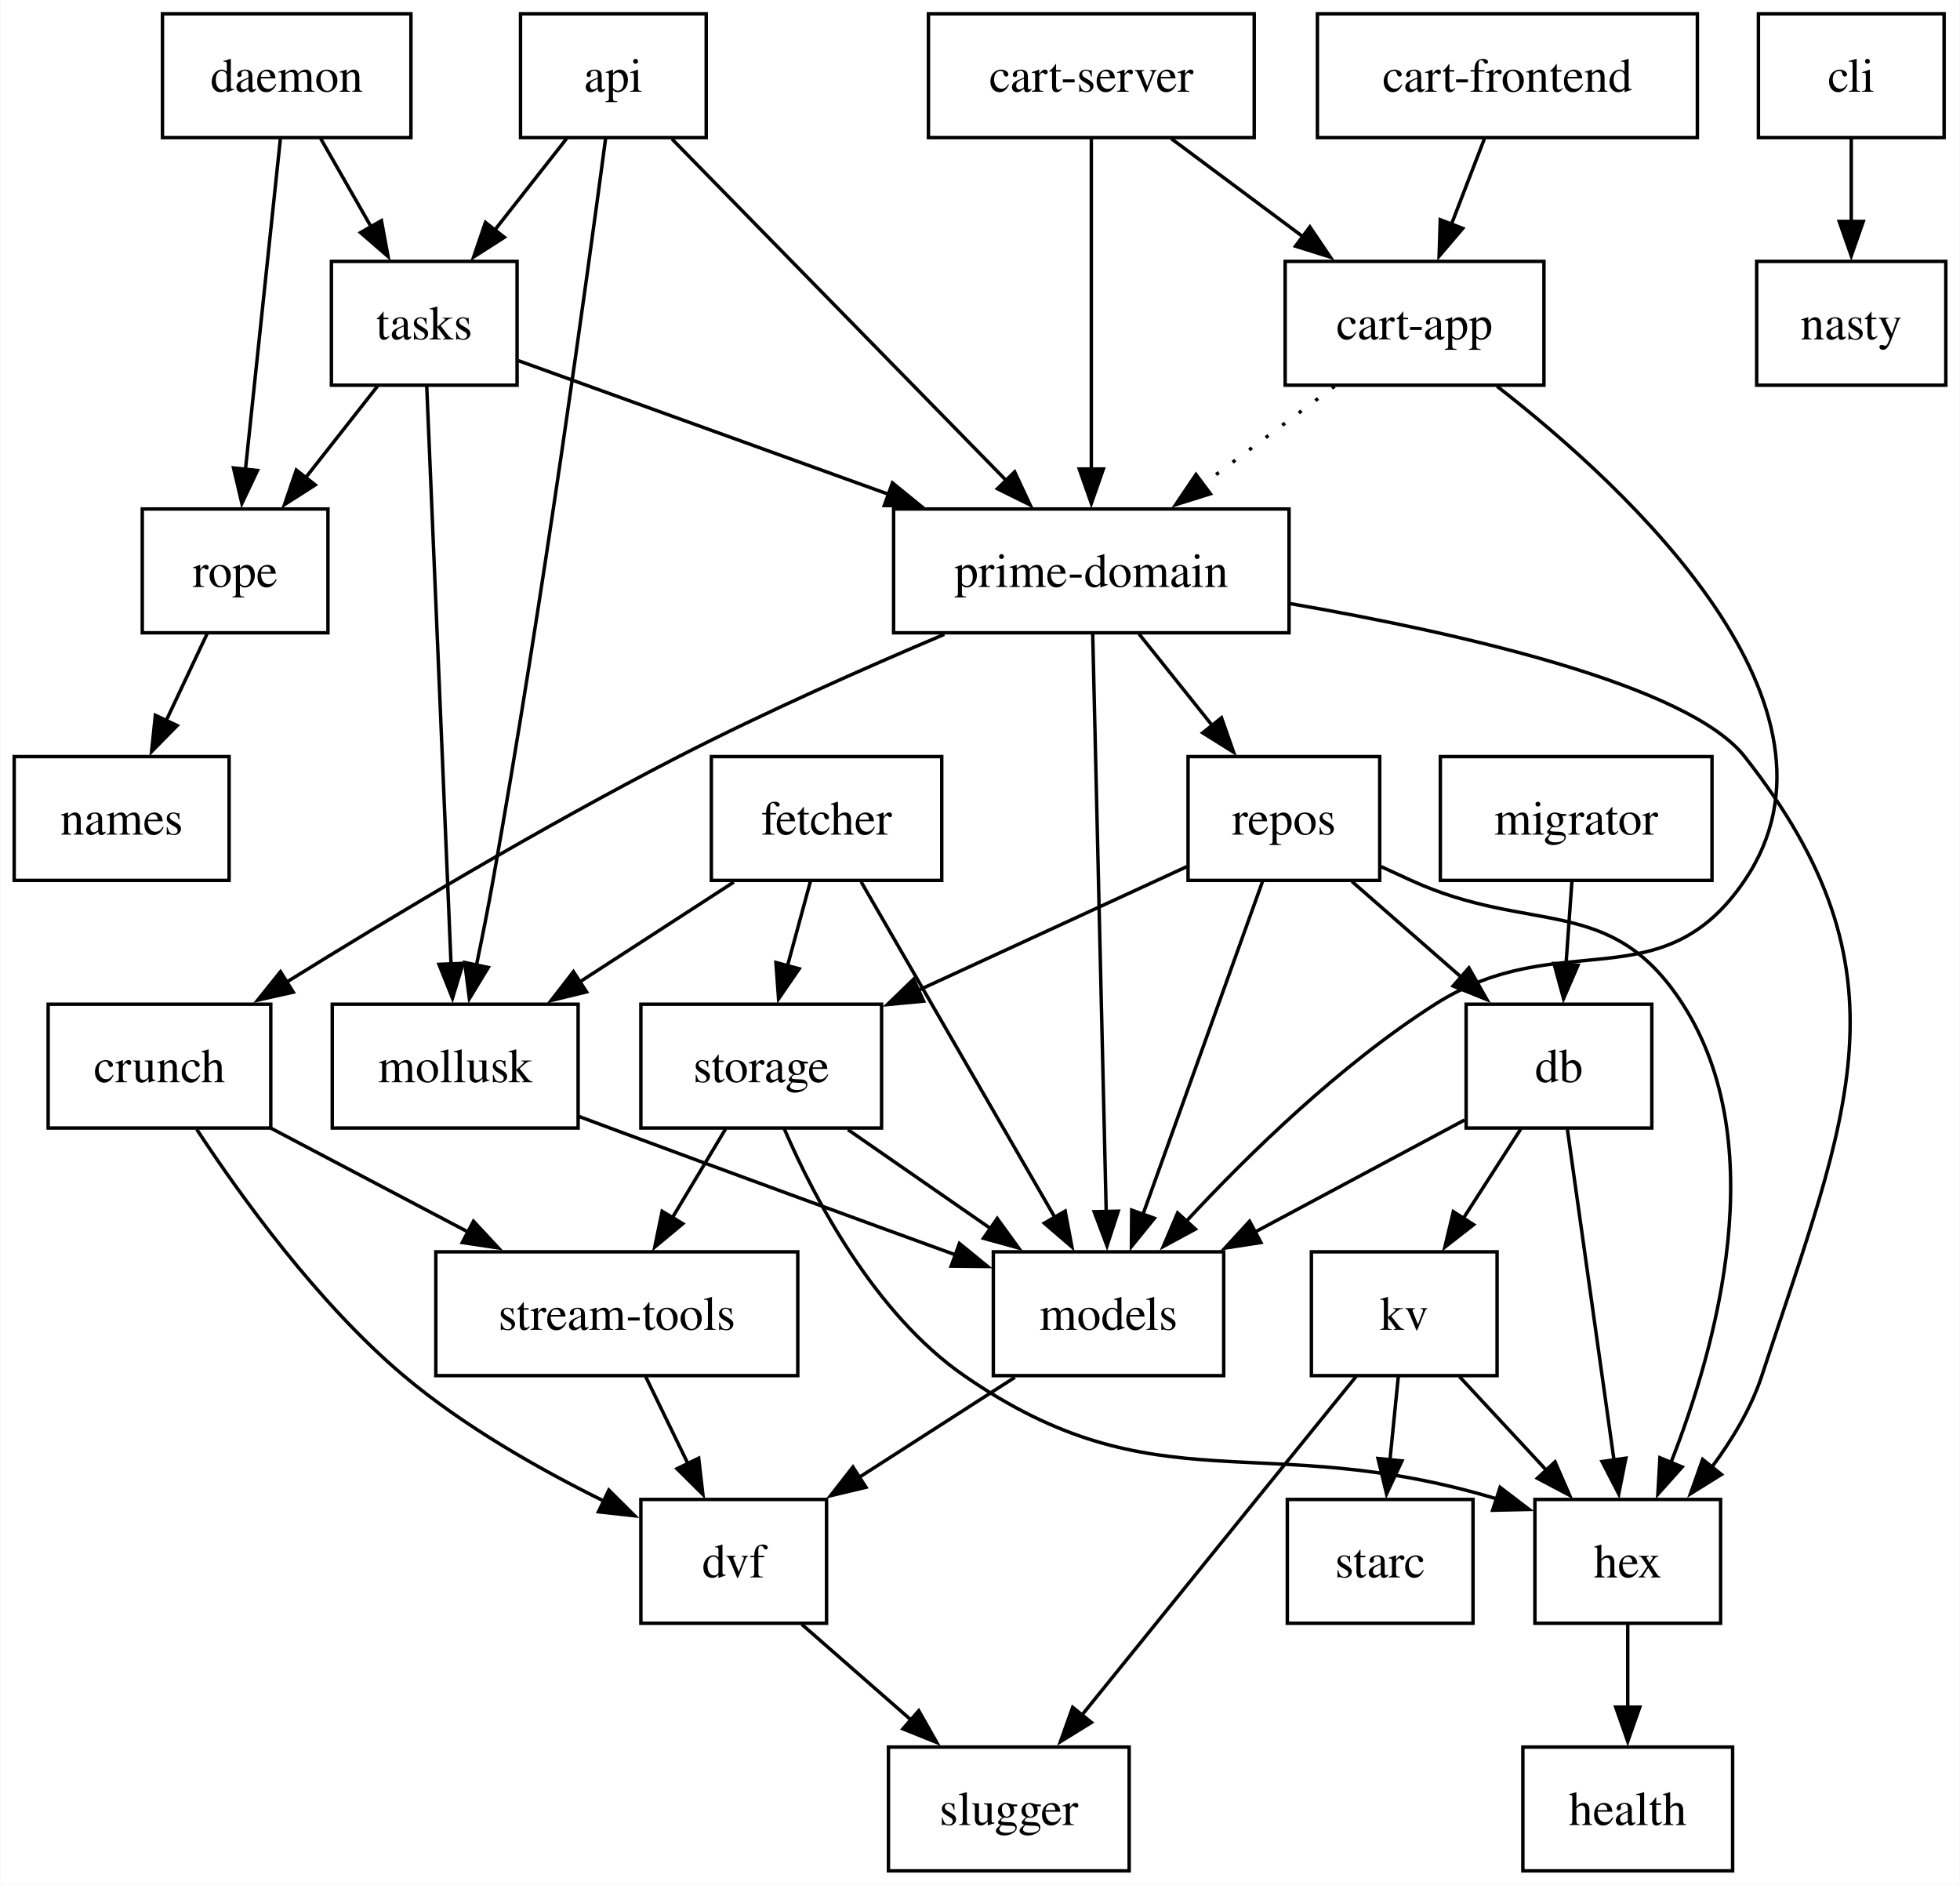
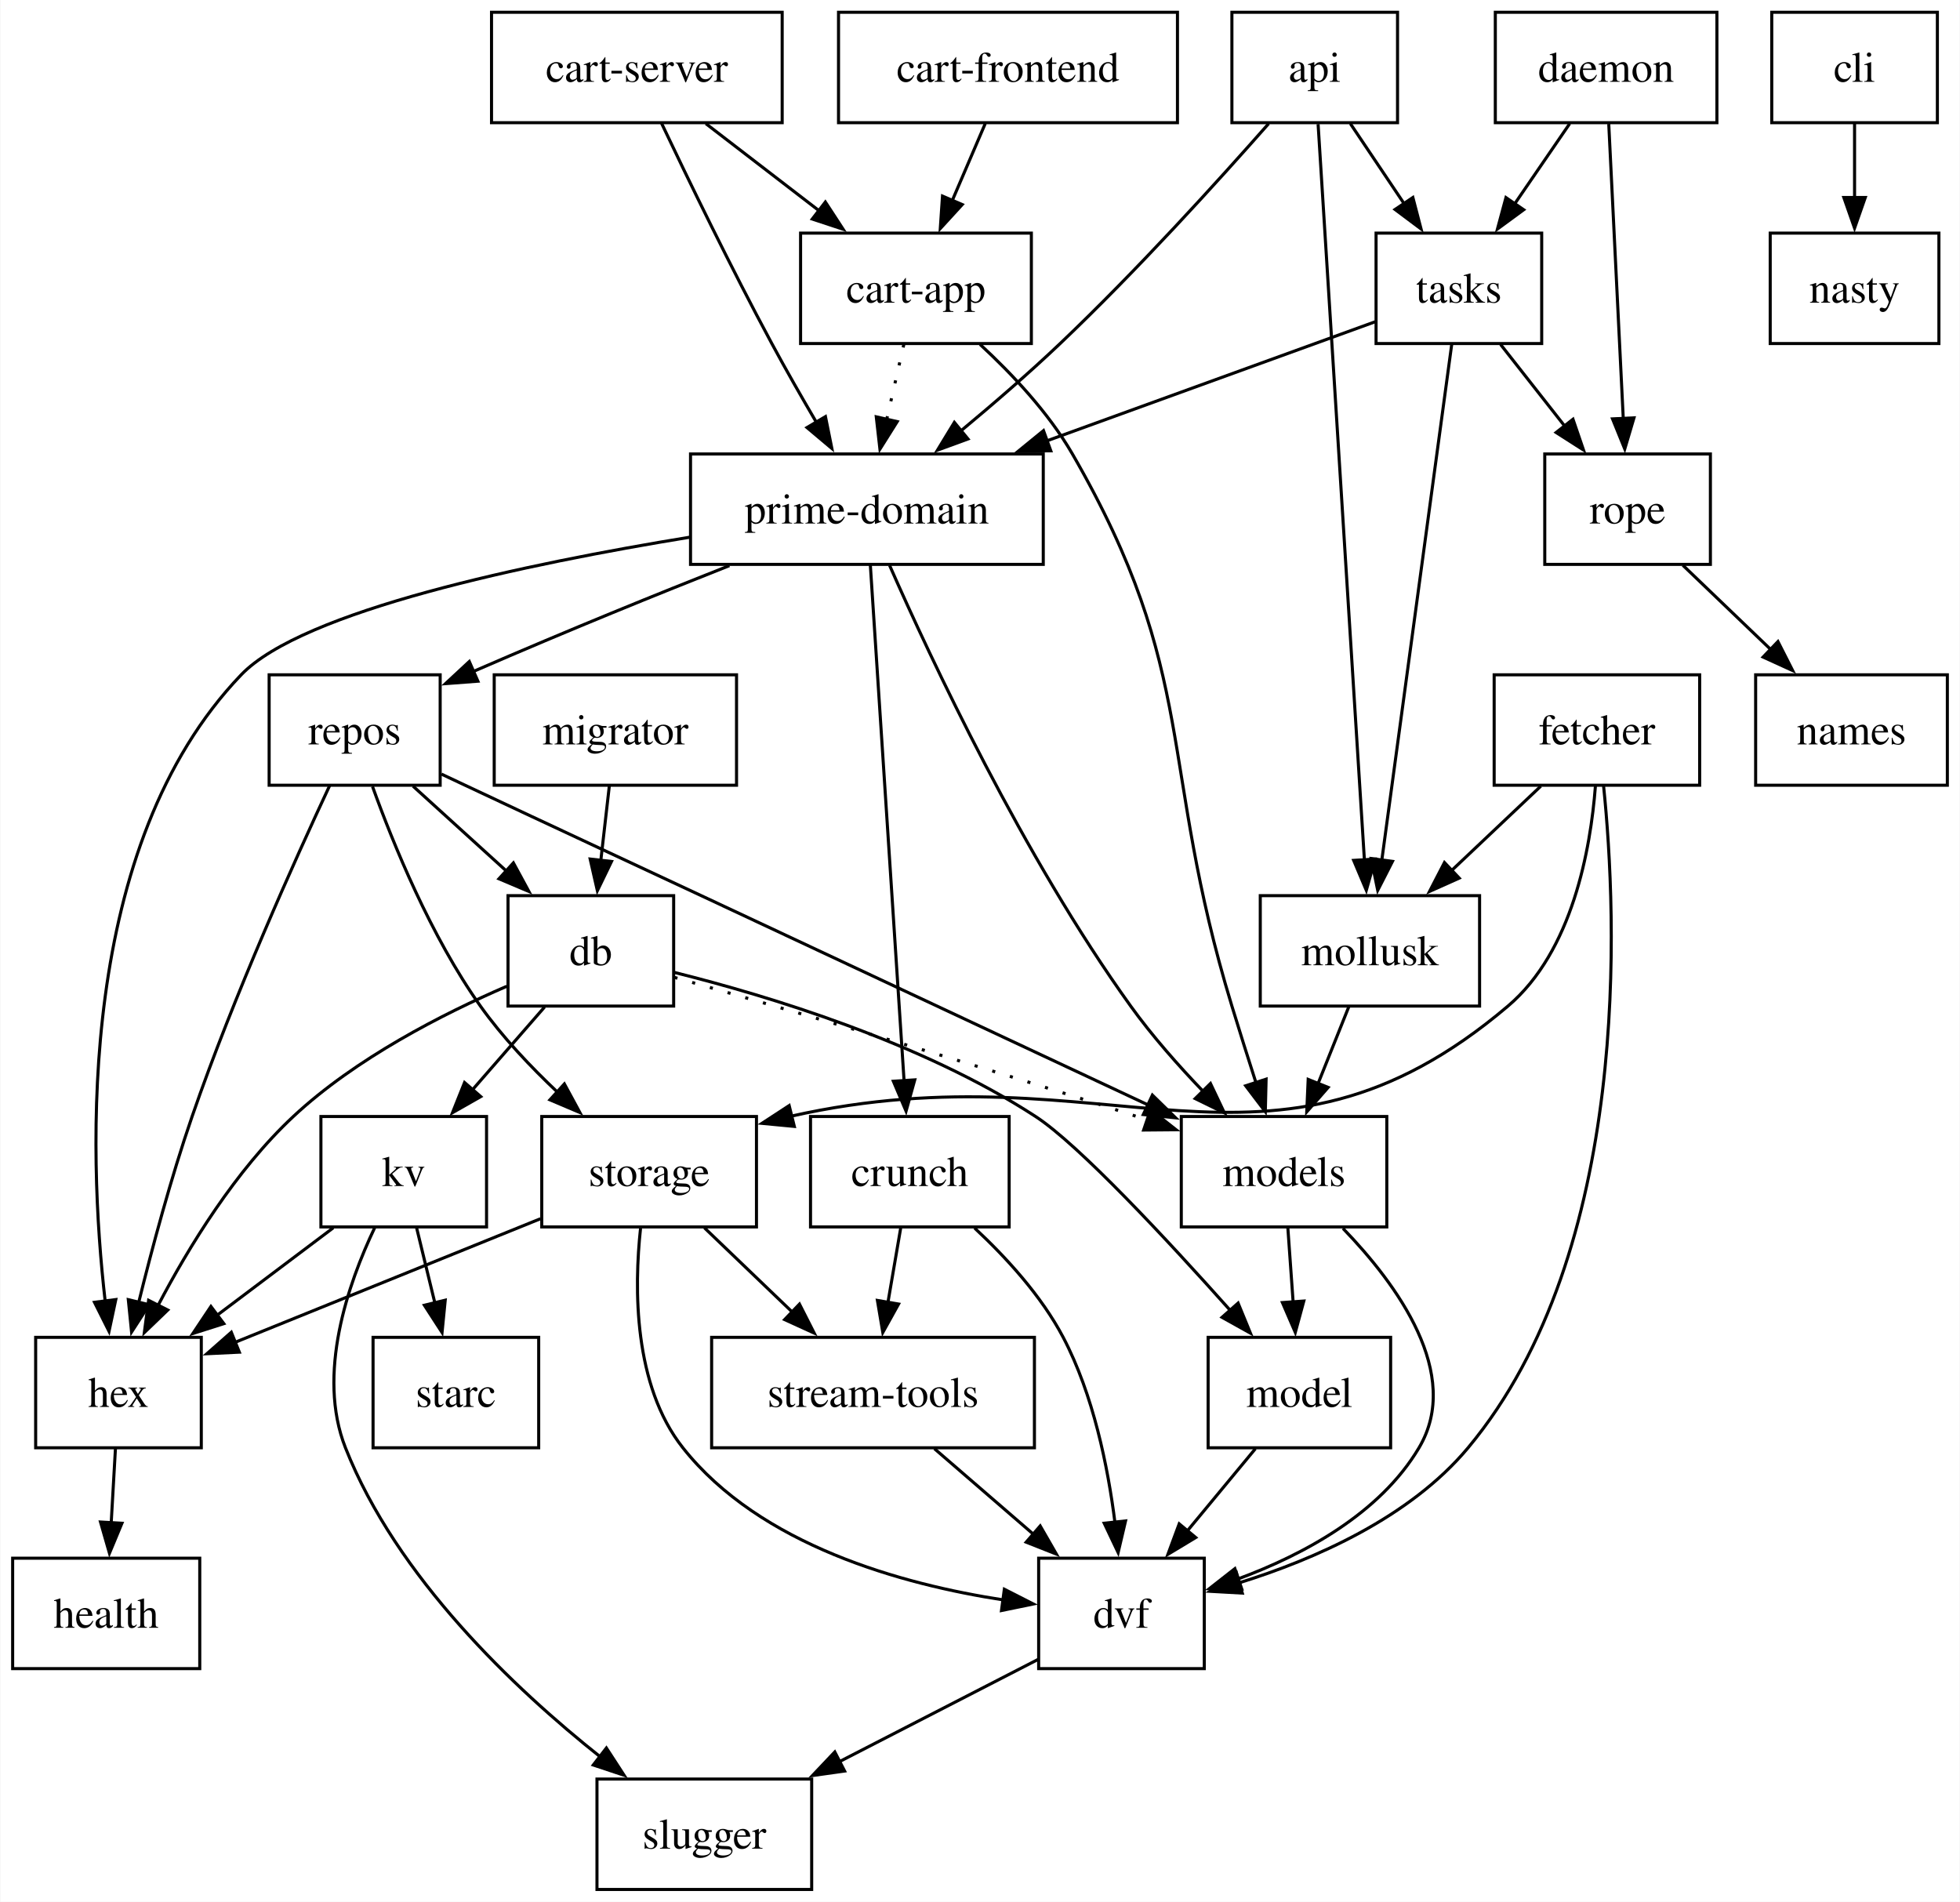
- <svg xmlns="http://www.w3.org/2000/svg" width="570pt" height="548pt" viewBox="0.00 0.00 569.75 548.00">
-   <g id="graph0" class="graph" transform="scale(1 1) rotate(0) translate(4 544)">
-     <polygon fill="white" stroke="none" points="-4,4 -4,-544 565.75,-544 565.75,4 -4,4" />
+ <svg xmlns="http://www.w3.org/2000/svg" width="639pt" height="620pt" viewBox="0.00 0.00 638.75 620.00">
+   <g id="graph0" class="graph" transform="scale(1 1) rotate(0) translate(4 616)">
+     <polygon fill="white" stroke="none" points="-4,4 -4,-616 634.75,-616 634.75,4 -4,4" />
    <g id="node1" class="node">
-       <polygon fill="none" stroke="black" points="201.25,-540 147.25,-540 147.25,-504 201.25,-504 201.25,-540" />
-       <text text-anchor="middle" x="174.25" y="-517.33" font-family="Times,serif" font-size="14.00">api</text>
+       <polygon fill="none" stroke="black" points="451.5,-612 397.5,-612 397.5,-576 451.5,-576 451.5,-612" />
+       <text text-anchor="middle" x="424.5" y="-589.33" font-family="Times,serif" font-size="14.00">api</text>
    </g>
    <g id="node2" class="node">
-       <polygon fill="none" stroke="black" points="164,-252 92.5,-252 92.5,-216 164,-216 164,-252" />
-       <text text-anchor="middle" x="128.25" y="-229.32" font-family="Times,serif" font-size="14.00">mollusk</text>
+       <polygon fill="none" stroke="black" points="478.25,-324 406.75,-324 406.75,-288 478.25,-288 478.25,-324" />
+       <text text-anchor="middle" x="442.5" y="-301.32" font-family="Times,serif" font-size="14.00">mollusk</text>
    </g>
    <g id="edge1" class="edge">
-       <path fill="none" stroke="black" d="M171.99,-503.7C166.84,-464.96 153.61,-368.33 139.25,-288 137.81,-279.92 136.07,-271.18 134.4,-263.18" />
-       <polygon fill="black" stroke="black" points="137.87,-262.68 132.37,-253.62 131.03,-264.13 137.87,-262.68" />
+       <path fill="none" stroke="black" d="M425.6,-575.54C428.61,-527.76 436.99,-394.51 440.7,-335.61" />
+       <polygon fill="black" stroke="black" points="444.19,-335.94 441.32,-325.74 437.2,-335.5 444.19,-335.94" />
+     </g>
+     <g id="node7" class="node">
+       <polygon fill="none" stroke="black" points="336,-468 221,-468 221,-432 336,-432 336,-468" />
+       <text text-anchor="middle" x="278.5" y="-445.32" font-family="Times,serif" font-size="14.00">prime-domain</text>
+     </g>
+     <g id="edge2" class="edge">
+       <path fill="none" stroke="black" d="M409.48,-575.69C393.29,-557.32 366.47,-527.72 341.5,-504 331.32,-494.33 319.68,-484.28 309.19,-475.56" />
+       <polygon fill="black" stroke="black" points="311.46,-472.89 301.51,-469.25 307.02,-478.3 311.46,-472.89" />
+     </g>
+     <g id="node17" class="node">
+       <polygon fill="none" stroke="black" points="498.5,-540 444.5,-540 444.5,-504 498.5,-504 498.5,-540" />
+       <text text-anchor="middle" x="471.5" y="-517.33" font-family="Times,serif" font-size="14.00">tasks</text>
+     </g>
+     <g id="edge3" class="edge">
+       <path fill="none" stroke="black" d="M436.12,-575.7C441.41,-567.81 447.8,-558.3 453.68,-549.55" />
+       <polygon fill="black" stroke="black" points="456.5,-551.61 459.17,-541.36 450.69,-547.71 456.5,-551.61" />
+     </g>
+     <g id="node3" class="node">
+       <polygon fill="none" stroke="black" points="448,-252 381,-252 381,-216 448,-216 448,-252" />
+       <text text-anchor="middle" x="414.5" y="-229.32" font-family="Times,serif" font-size="14.00">models</text>
+     </g>
+     <g id="edge4" class="edge">
+       <path fill="none" stroke="black" d="M435.58,-287.7C432.56,-280.15 428.95,-271.12 425.57,-262.68" />
+       <polygon fill="black" stroke="black" points="428.87,-261.49 421.9,-253.51 422.37,-264.09 428.87,-261.49" />
+     </g>
+     <g id="node4" class="node">
+       <polygon fill="none" stroke="black" points="388.5,-108 334.5,-108 334.5,-72 388.5,-72 388.5,-108" />
+       <text text-anchor="middle" x="361.5" y="-85.33" font-family="Times,serif" font-size="14.00">dvf</text>
+     </g>
+     <g id="edge5" class="edge">
+       <path fill="none" stroke="black" d="M433.7,-215.53C451.34,-197.28 472.75,-168.02 458.5,-144 445.74,-122.5 420.85,-109.15 399.47,-101.23" />
+       <polygon fill="black" stroke="black" points="400.72,-97.96 390.13,-98.06 398.47,-104.59 400.72,-97.96" />
    </g>
    <g id="node6" class="node">
-       <polygon fill="none" stroke="black" points="370.75,-396 255.75,-396 255.75,-360 370.75,-360 370.75,-396" />
-       <text text-anchor="middle" x="313.25" y="-373.32" font-family="Times,serif" font-size="14.00">prime-domain</text>
-     </g>
-     <g id="edge2" class="edge">
-       <path fill="none" stroke="black" d="M191.29,-503.59C215.71,-478.65 260.76,-432.62 288.75,-404.03" />
-       <polygon fill="black" stroke="black" points="290.95,-406.79 295.44,-397.19 285.95,-401.89 290.95,-406.79" />
+       <polygon fill="none" stroke="black" points="449.25,-180 389.75,-180 389.75,-144 449.25,-144 449.25,-180" />
+       <text text-anchor="middle" x="419.5" y="-157.32" font-family="Times,serif" font-size="14.00">model</text>
+     </g>
+     <g id="edge6" class="edge">
+       <path fill="none" stroke="black" d="M415.74,-215.7C416.26,-208.41 416.88,-199.73 417.46,-191.54" />
+       <polygon fill="black" stroke="black" points="420.95,-191.84 418.17,-181.61 413.97,-191.34 420.95,-191.84" />
+     </g>
+     <g id="node5" class="node">
+       <polygon fill="none" stroke="black" points="260.5,-36 190.5,-36 190.5,0 260.5,0 260.5,-36" />
+       <text text-anchor="middle" x="225.5" y="-13.32" font-family="Times,serif" font-size="14.00">slugger</text>
+     </g>
+     <g id="edge7" class="edge">
+       <path fill="none" stroke="black" d="M334.31,-75C315.79,-65.47 290.86,-52.64 269.54,-41.67" />
+       <polygon fill="black" stroke="black" points="271.24,-38.61 260.75,-37.14 268.04,-44.83 271.24,-38.61" />
+     </g>
+     <g id="edge8" class="edge">
+       <path fill="none" stroke="black" d="M405.16,-143.7C398.42,-135.56 390.24,-125.69 382.8,-116.7" />
+       <polygon fill="black" stroke="black" points="385.71,-114.74 376.64,-109.27 380.32,-119.2 385.71,-114.74" />
+     </g>
+     <g id="edge11" class="edge">
+       <path fill="none" stroke="black" d="M285.9,-431.68C299.32,-401.21 329.53,-336.63 364.5,-288 371.48,-278.29 380.12,-268.53 388.24,-260.08" />
+       <polygon fill="black" stroke="black" points="390.51,-262.76 395.05,-253.19 385.53,-257.84 390.51,-262.76" />
+     </g>
+     <g id="node8" class="node">
+       <polygon fill="none" stroke="black" points="324.88,-252 260.12,-252 260.12,-216 324.88,-216 324.88,-252" />
+       <text text-anchor="middle" x="292.5" y="-229.32" font-family="Times,serif" font-size="14.00">crunch</text>
+     </g>
+     <g id="edge9" class="edge">
+       <path fill="none" stroke="black" d="M279.62,-431.85C282.02,-395.14 287.68,-308.66 290.63,-263.53" />
+       <polygon fill="black" stroke="black" points="294.11,-263.95 291.27,-253.74 287.13,-263.49 294.11,-263.95" />
+     </g>
+     <g id="node10" class="node">
+       <polygon fill="none" stroke="black" points="61.5,-180 7.5,-180 7.5,-144 61.5,-144 61.5,-180" />
+       <text text-anchor="middle" x="34.5" y="-157.32" font-family="Times,serif" font-size="14.00">hex</text>
+     </g>
+     <g id="edge10" class="edge">
+       <path fill="none" stroke="black" d="M220.75,-440.86C167.76,-432.21 94.54,-416.9 74.5,-396 21.08,-340.28 24.56,-240.69 30.17,-191.75" />
+       <polygon fill="black" stroke="black" points="33.63,-192.32 31.42,-181.96 26.68,-191.43 33.63,-192.32" />
+     </g>
+     <g id="node12" class="node">
+       <polygon fill="none" stroke="black" points="139.38,-396 83.62,-396 83.62,-360 139.38,-360 139.38,-396" />
+       <text text-anchor="middle" x="111.5" y="-373.32" font-family="Times,serif" font-size="14.00">repos</text>
+     </g>
+     <g id="edge12" class="edge">
+       <path fill="none" stroke="black" d="M233.67,-431.59C210.73,-422.52 182.18,-410.98 150.22,-397.1" />
+       <polygon fill="black" stroke="black" points="151.68,-393.92 141.12,-393.12 148.88,-400.33 151.68,-393.92" />
+     </g>
+     <g id="edge13" class="edge">
+       <path fill="none" stroke="black" d="M313.61,-215.64C323.83,-206.13 335.39,-193.55 342.5,-180 352.33,-161.27 357.08,-137.79 359.37,-119.65" />
+       <polygon fill="black" stroke="black" points="362.83,-120.15 360.41,-109.84 355.87,-119.41 362.83,-120.15" />
+     </g>
+     <g id="node9" class="node">
+       <polygon fill="none" stroke="black" points="333.12,-180 227.88,-180 227.88,-144 333.12,-144 333.12,-180" />
+       <text text-anchor="middle" x="280.5" y="-157.32" font-family="Times,serif" font-size="14.00">stream-tools</text>
+     </g>
+     <g id="edge14" class="edge">
+       <path fill="none" stroke="black" d="M289.53,-215.7C288.27,-208.32 286.76,-199.52 285.34,-191.25" />
+       <polygon fill="black" stroke="black" points="288.83,-190.86 283.69,-181.6 281.93,-192.04 288.83,-190.86" />
+     </g>
+     <g id="edge15" class="edge">
+       <path fill="none" stroke="black" d="M300.52,-143.7C310.26,-135.28 322.14,-125.02 332.81,-115.79" />
+       <polygon fill="black" stroke="black" points="335,-118.52 340.28,-109.34 330.43,-113.23 335,-118.52" />
+     </g>
+     <g id="node11" class="node">
+       <polygon fill="none" stroke="black" points="61,-108 0,-108 0,-72 61,-72 61,-108" />
+       <text text-anchor="middle" x="30.5" y="-85.33" font-family="Times,serif" font-size="14.00">health</text>
+     </g>
+     <g id="edge16" class="edge">
+       <path fill="none" stroke="black" d="M33.51,-143.7C33.09,-136.41 32.6,-127.73 32.13,-119.54" />
+       <polygon fill="black" stroke="black" points="35.63,-119.4 31.56,-109.62 28.64,-119.8 35.63,-119.4" />
+     </g>
+     <g id="edge19" class="edge">
+       <path fill="none" stroke="black" d="M139.79,-363.63C142.4,-362.4 145,-361.18 147.5,-360 181.69,-343.93 190.28,-340.01 224.5,-324 274.41,-300.64 331.68,-273.81 370.18,-255.77" />
+       <polygon fill="black" stroke="black" points="371.58,-258.98 379.15,-251.57 368.61,-252.64 371.58,-258.98" />
+     </g>
+     <g id="edge18" class="edge">
+       <path fill="none" stroke="black" d="M103.36,-359.9C92.23,-336.1 72.11,-291.44 58.5,-252 51.6,-231.99 45.42,-208.9 41.06,-191.26" />
+       <polygon fill="black" stroke="black" points="44.52,-190.64 38.77,-181.74 37.71,-192.29 44.52,-190.64" />
+     </g>
+     <g id="node13" class="node">
+       <polygon fill="none" stroke="black" points="215.5,-324 161.5,-324 161.5,-288 215.5,-288 215.5,-324" />
+       <text text-anchor="middle" x="188.5" y="-301.32" font-family="Times,serif" font-size="14.00">db</text>
+     </g>
+     <g id="edge17" class="edge">
+       <path fill="none" stroke="black" d="M130.53,-359.7C139.7,-351.37 150.85,-341.22 160.93,-332.07" />
+       <polygon fill="black" stroke="black" points="163.25,-334.68 168.3,-325.37 158.54,-329.5 163.25,-334.68" />
    </g>
    <g id="node16" class="node">
-       <polygon fill="none" stroke="black" points="146.25,-468 92.25,-468 92.25,-432 146.25,-432 146.25,-468" />
-       <text text-anchor="middle" x="119.25" y="-445.32" font-family="Times,serif" font-size="14.00">tasks</text>
-     </g>
-     <g id="edge3" class="edge">
-       <path fill="none" stroke="black" d="M160.65,-503.7C154.33,-495.64 146.67,-485.89 139.66,-476.98" />
-       <polygon fill="black" stroke="black" points="142.55,-475 133.62,-469.29 137.05,-479.32 142.55,-475" />
-     </g>
-     <g id="node3" class="node">
-       <polygon fill="none" stroke="black" points="351.75,-180 284.75,-180 284.75,-144 351.75,-144 351.75,-180" />
-       <text text-anchor="middle" x="318.25" y="-157.32" font-family="Times,serif" font-size="14.00">models</text>
-     </g>
-     <g id="edge4" class="edge">
-       <path fill="none" stroke="black" d="M164.1,-219.42C167.19,-218.26 170.28,-217.11 173.25,-216 207,-203.46 245.26,-189.48 274,-179.03" />
-       <polygon fill="black" stroke="black" points="274.89,-182.43 283.1,-175.73 272.5,-175.85 274.89,-182.43" />
-     </g>
-     <g id="node4" class="node">
-       <polygon fill="none" stroke="black" points="236.25,-108 182.25,-108 182.25,-72 236.25,-72 236.25,-108" />
-       <text text-anchor="middle" x="209.25" y="-85.33" font-family="Times,serif" font-size="14.00">dvf</text>
-     </g>
-     <g id="edge5" class="edge">
-       <path fill="none" stroke="black" d="M291.03,-143.52C277.27,-134.68 260.38,-123.84 245.54,-114.3" />
-       <polygon fill="black" stroke="black" points="247.71,-111.54 237.4,-109.08 243.92,-117.43 247.71,-111.54" />
-     </g>
-     <g id="node5" class="node">
-       <polygon fill="none" stroke="black" points="324.25,-36 254.25,-36 254.25,0 324.25,0 324.25,-36" />
-       <text text-anchor="middle" x="289.25" y="-13.32" font-family="Times,serif" font-size="14.00">slugger</text>
-     </g>
-     <g id="edge6" class="edge">
-       <path fill="none" stroke="black" d="M229.03,-71.7C238.64,-63.28 250.37,-53.02 260.92,-43.79" />
-       <polygon fill="black" stroke="black" points="263.06,-46.56 268.29,-37.34 258.46,-41.29 263.06,-46.56" />
-     </g>
-     <g id="edge9" class="edge">
-       <path fill="none" stroke="black" d="M313.65,-359.85C314.51,-323.14 316.53,-236.66 317.58,-191.53" />
-       <polygon fill="black" stroke="black" points="321.08,-191.82 317.81,-181.75 314.08,-191.66 321.08,-191.82" />
-     </g>
-     <g id="node7" class="node">
-       <polygon fill="none" stroke="black" points="74.62,-252 9.88,-252 9.88,-216 74.62,-216 74.62,-252" />
-       <text text-anchor="middle" x="42.25" y="-229.32" font-family="Times,serif" font-size="14.00">crunch</text>
-     </g>
-     <g id="edge7" class="edge">
-       <path fill="none" stroke="black" d="M270.48,-359.54C247.31,-349.73 218.37,-336.9 193.25,-324 153.36,-303.52 109.37,-277.14 79.21,-258.42" />
-       <polygon fill="black" stroke="black" points="81.16,-255.51 70.82,-253.19 77.45,-261.45 81.16,-255.51" />
-     </g>
-     <g id="node9" class="node">
-       <polygon fill="none" stroke="black" points="496.25,-108 442.25,-108 442.25,-72 496.25,-72 496.25,-108" />
-       <text text-anchor="middle" x="469.25" y="-85.33" font-family="Times,serif" font-size="14.00">hex</text>
-     </g>
-     <g id="edge8" class="edge">
-       <path fill="none" stroke="black" d="M370.97,-368.5C420.65,-359.89 486.84,-344.86 503.25,-324 552.74,-261.11 533.21,-220.04 508.25,-144 505.13,-134.48 499.57,-125.27 493.61,-117.26" />
-       <polygon fill="black" stroke="black" points="496.49,-115.26 487.49,-109.66 491.03,-119.64 496.49,-115.26" />
-     </g>
-     <g id="node11" class="node">
-       <polygon fill="none" stroke="black" points="397.12,-324 341.38,-324 341.38,-288 397.12,-288 397.12,-324" />
-       <text text-anchor="middle" x="369.25" y="-301.32" font-family="Times,serif" font-size="14.00">repos</text>
-     </g>
-     <g id="edge10" class="edge">
-       <path fill="none" stroke="black" d="M327.09,-359.7C333.54,-351.64 341.33,-341.89 348.46,-332.98" />
-       <polygon fill="black" stroke="black" points="351.11,-335.28 354.62,-325.29 345.64,-330.91 351.11,-335.28" />
-     </g>
-     <g id="edge11" class="edge">
-       <path fill="none" stroke="black" d="M53.11,-215.58C65.77,-196.3 88.17,-165.16 113.25,-144 130.72,-129.25 152.93,-116.68 171.58,-107.48" />
-       <polygon fill="black" stroke="black" points="172.93,-110.72 180.44,-103.25 169.91,-104.4 172.93,-110.72" />
-     </g>
-     <g id="node8" class="node">
-       <polygon fill="none" stroke="black" points="227.88,-180 122.62,-180 122.62,-144 227.88,-144 227.88,-180" />
-       <text text-anchor="middle" x="175.25" y="-157.32" font-family="Times,serif" font-size="14.00">stream-tools</text>
-     </g>
-     <g id="edge12" class="edge">
-       <path fill="none" stroke="black" d="M74.79,-215.88C92.05,-206.79 113.48,-195.51 132.11,-185.71" />
-       <polygon fill="black" stroke="black" points="133.57,-188.89 140.79,-181.14 130.31,-182.7 133.57,-188.89" />
-     </g>
-     <g id="edge13" class="edge">
-       <path fill="none" stroke="black" d="M183.65,-143.7C187.36,-136.07 191.81,-126.92 195.94,-118.4" />
-       <polygon fill="black" stroke="black" points="199.06,-119.99 200.28,-109.47 192.76,-116.93 199.06,-119.99" />
-     </g>
-     <g id="node10" class="node">
-       <polygon fill="none" stroke="black" points="499.75,-36 438.75,-36 438.75,0 499.75,0 499.75,-36" />
-       <text text-anchor="middle" x="469.25" y="-13.32" font-family="Times,serif" font-size="14.00">health</text>
-     </g>
-     <g id="edge14" class="edge">
-       <path fill="none" stroke="black" d="M469.25,-71.7C469.25,-64.41 469.25,-55.73 469.25,-47.54" />
-       <polygon fill="black" stroke="black" points="472.75,-47.62 469.25,-37.62 465.75,-47.62 472.75,-47.62" />
-     </g>
-     <g id="edge17" class="edge">
-       <path fill="none" stroke="black" d="M363,-287.59C354.31,-263.4 338.49,-219.36 328.18,-190.65" />
-       <polygon fill="black" stroke="black" points="331.58,-189.76 324.91,-181.54 324.99,-192.13 331.58,-189.76" />
-     </g>
-     <g id="edge16" class="edge">
-       <path fill="none" stroke="black" d="M397.53,-292C400.47,-290.65 403.42,-289.29 406.25,-288 441.34,-271.95 464.38,-284.45 485.25,-252 511.33,-211.46 495.25,-152.93 481.82,-118.74" />
-       <polygon fill="black" stroke="black" points="485.07,-117.44 478.01,-109.54 478.61,-120.12 485.07,-117.44" />
-     </g>
-     <g id="node12" class="node">
-       <polygon fill="none" stroke="black" points="476.25,-252 422.25,-252 422.25,-216 476.25,-216 476.25,-252" />
-       <text text-anchor="middle" x="449.25" y="-229.32" font-family="Times,serif" font-size="14.00">db</text>
-     </g>
-     <g id="edge15" class="edge">
-       <path fill="none" stroke="black" d="M389.03,-287.7C398.64,-279.28 410.37,-269.02 420.92,-259.79" />
-       <polygon fill="black" stroke="black" points="423.06,-262.56 428.29,-253.34 418.46,-257.29 423.06,-262.56" />
+       <polygon fill="none" stroke="black" points="242.5,-252 172.5,-252 172.5,-216 242.5,-216 242.5,-252" />
+       <text text-anchor="middle" x="207.5" y="-229.32" font-family="Times,serif" font-size="14.00">storage</text>
+     </g>
+     <g id="edge20" class="edge">
+       <path fill="none" stroke="black" d="M117.32,-359.59C124.06,-340.87 136.34,-310.74 152.5,-288 159.66,-277.92 168.9,-268.16 177.75,-259.82" />
+       <polygon fill="black" stroke="black" points="179.87,-262.62 184.92,-253.3 175.16,-257.44 179.87,-262.62" />
+     </g>
+     <g id="edge24" class="edge">
+       <path fill="none" stroke="black" stroke-dasharray="1,5" d="M215.77,-297.35C250.82,-287.41 313.46,-269.28 366.5,-252 367.66,-251.62 368.83,-251.24 370.01,-250.85" />
+       <polygon fill="black" stroke="black" points="370.97,-254.22 379.31,-247.68 368.72,-247.59 370.97,-254.22" />
+     </g>
+     <g id="edge23" class="edge">
+       <path fill="none" stroke="black" d="M215.83,-298.95C246.3,-291.34 296.2,-276.25 333.5,-252 347.57,-242.85 376.51,-211.71 396.92,-188.84" />
+       <polygon fill="black" stroke="black" points="399.52,-191.17 403.54,-181.37 394.28,-186.53 399.52,-191.17" />
+     </g>
+     <g id="edge21" class="edge">
+       <path fill="none" stroke="black" d="M161.08,-294.45C140.26,-285.46 111.85,-270.98 91.5,-252 72.68,-234.45 57.37,-209.41 47.38,-190.36" />
+       <polygon fill="black" stroke="black" points="50.57,-188.91 42.93,-181.56 44.32,-192.07 50.57,-188.91" />
+     </g>
+     <g id="node14" class="node">
+       <polygon fill="none" stroke="black" points="154.5,-252 100.5,-252 100.5,-216 154.5,-216 154.5,-252" />
+       <text text-anchor="middle" x="127.5" y="-229.32" font-family="Times,serif" font-size="14.00">kv</text>
+     </g>
+     <g id="edge22" class="edge">
+       <path fill="none" stroke="black" d="M173.42,-287.7C166.33,-279.56 157.73,-269.69 149.9,-260.7" />
+       <polygon fill="black" stroke="black" points="152.61,-258.49 143.4,-253.25 147.33,-263.08 152.61,-258.49" />
+     </g>
+     <g id="edge26" class="edge">
+       <path fill="none" stroke="black" d="M118.05,-215.78C109.33,-197.48 99.04,-167.95 108.5,-144 125.15,-101.84 163.48,-65.55 191.75,-43.1" />
+       <polygon fill="black" stroke="black" points="193.57,-46.12 199.34,-37.24 189.29,-40.58 193.57,-46.12" />
+     </g>
+     <g id="edge25" class="edge">
+       <path fill="none" stroke="black" d="M104.51,-215.7C93.11,-207.11 79.15,-196.61 66.7,-187.24" />
+       <polygon fill="black" stroke="black" points="68.85,-184.47 58.76,-181.26 64.64,-190.07 68.85,-184.47" />
    </g>
    <g id="node15" class="node">
-       <polygon fill="none" stroke="black" points="252.25,-252 182.25,-252 182.25,-216 252.25,-216 252.25,-252" />
-       <text text-anchor="middle" x="217.25" y="-229.32" font-family="Times,serif" font-size="14.00">storage</text>
-     </g>
-     <g id="edge18" class="edge">
-       <path fill="none" stroke="black" d="M341.02,-292C319.06,-281.89 288.15,-267.65 262.72,-255.94" />
-       <polygon fill="black" stroke="black" points="264.48,-252.9 253.93,-251.89 261.55,-259.26 264.48,-252.9" />
-     </g>
-     <g id="edge21" class="edge">
-       <path fill="none" stroke="black" d="M421.79,-218.33C404.15,-208.9 380.89,-196.47 360.89,-185.78" />
-       <polygon fill="black" stroke="black" points="362.57,-182.71 352.1,-181.09 359.27,-188.89 362.57,-182.71" />
-     </g>
-     <g id="edge19" class="edge">
-       <path fill="none" stroke="black" d="M451.7,-215.59C455.08,-191.61 461.2,-148.14 465.25,-119.42" />
-       <polygon fill="black" stroke="black" points="468.7,-120 466.63,-109.61 461.77,-119.02 468.7,-120" />
-     </g>
-     <g id="node13" class="node">
-       <polygon fill="none" stroke="black" points="431.25,-180 377.25,-180 377.25,-144 431.25,-144 431.25,-180" />
-       <text text-anchor="middle" x="404.25" y="-157.32" font-family="Times,serif" font-size="14.00">kv</text>
-     </g>
-     <g id="edge20" class="edge">
-       <path fill="none" stroke="black" d="M438.13,-215.7C433.06,-207.81 426.95,-198.3 421.32,-189.55" />
-       <polygon fill="black" stroke="black" points="424.42,-187.9 416.06,-181.38 418.53,-191.68 424.42,-187.9" />
-     </g>
-     <g id="edge23" class="edge">
-       <path fill="none" stroke="black" d="M390.3,-143.82C381.88,-133.45 370.95,-119.97 361.25,-108 344.1,-86.83 324.67,-62.81 310.32,-45.06" />
-       <polygon fill="black" stroke="black" points="313.28,-43.15 304.27,-37.58 307.83,-47.55 313.28,-43.15" />
-     </g>
-     <g id="edge22" class="edge">
-       <path fill="none" stroke="black" d="M420.32,-143.7C427.95,-135.47 437.23,-125.48 445.65,-116.42" />
-       <polygon fill="black" stroke="black" points="448.1,-118.92 452.34,-109.21 442.97,-114.16 448.1,-118.92" />
-     </g>
-     <g id="node14" class="node">
-       <polygon fill="none" stroke="black" points="424.25,-108 370.25,-108 370.25,-72 424.25,-72 424.25,-108" />
-       <text text-anchor="middle" x="397.25" y="-85.33" font-family="Times,serif" font-size="14.00">starc</text>
-     </g>
-     <g id="edge24" class="edge">
-       <path fill="none" stroke="black" d="M402.52,-143.7C401.79,-136.41 400.92,-127.73 400.1,-119.54" />
-       <polygon fill="black" stroke="black" points="403.59,-119.21 399.11,-109.61 396.62,-119.91 403.59,-119.21" />
-     </g>
-     <g id="edge26" class="edge">
-       <path fill="none" stroke="black" d="M242.48,-215.52C255.1,-206.76 270.57,-196.04 284.23,-186.58" />
-       <polygon fill="black" stroke="black" points="285.88,-189.7 292.1,-181.12 281.89,-183.94 285.88,-189.7" />
+       <polygon fill="none" stroke="black" points="171.5,-180 117.5,-180 117.5,-144 171.5,-144 171.5,-180" />
+       <text text-anchor="middle" x="144.5" y="-157.32" font-family="Times,serif" font-size="14.00">starc</text>
    </g>
    <g id="edge27" class="edge">
-       <path fill="none" stroke="black" d="M206.87,-215.7C202.19,-207.9 196.56,-198.51 191.35,-189.83" />
-       <polygon fill="black" stroke="black" points="194.44,-188.18 186.29,-181.4 188.44,-191.78 194.44,-188.18" />
-     </g>
-     <g id="edge25" class="edge">
-       <path fill="none" stroke="black" d="M223.98,-215.69C232.82,-195.3 250.34,-161.93 276.25,-144 332.24,-105.25 362.56,-128.83 431.12,-108.17" />
-       <polygon fill="black" stroke="black" points="432.13,-111.52 440.55,-105.09 429.96,-104.86 432.13,-111.52" />
+       <path fill="none" stroke="black" d="M131.7,-215.7C133.49,-208.32 135.63,-199.52 137.64,-191.25" />
+       <polygon fill="black" stroke="black" points="141.03,-192.12 139.99,-181.58 134.23,-190.47 141.03,-192.12" />
    </g>
    <g id="edge28" class="edge">
-       <path fill="none" stroke="black" d="M119.97,-431.85C121.51,-395.14 125.15,-308.66 127.05,-263.53" />
-       <polygon fill="black" stroke="black" points="130.54,-263.88 127.46,-253.74 123.54,-263.59 130.54,-263.88" />
+       <path fill="none" stroke="black" d="M204.71,-215.6C202.6,-196.05 202.37,-164.39 218.5,-144 243.7,-112.15 290.06,-99.44 323.16,-94.37" />
+       <polygon fill="black" stroke="black" points="323.31,-97.88 332.75,-93.07 322.38,-90.94 323.31,-97.88" />
+     </g>
+     <g id="edge30" class="edge">
+       <path fill="none" stroke="black" d="M225.54,-215.7C234.23,-207.37 244.81,-197.22 254.36,-188.07" />
+       <polygon fill="black" stroke="black" points="256.52,-190.84 261.32,-181.39 251.68,-185.79 256.52,-190.84" />
    </g>
    <g id="edge29" class="edge">
-       <path fill="none" stroke="black" d="M146.63,-439.12C174.46,-429.08 218.45,-413.21 254.24,-400.29" />
-       <polygon fill="black" stroke="black" points="255.41,-403.59 263.63,-396.9 253.04,-397.01 255.41,-403.59" />
-     </g>
-     <g id="node17" class="node">
-       <polygon fill="none" stroke="black" points="91.25,-396 37.25,-396 37.25,-360 91.25,-360 91.25,-396" />
-       <text text-anchor="middle" x="64.25" y="-373.32" font-family="Times,serif" font-size="14.00">rope</text>
-     </g>
-     <g id="edge30" class="edge">
-       <path fill="none" stroke="black" d="M105.65,-431.7C99.33,-423.64 91.67,-413.89 84.66,-404.98" />
-       <polygon fill="black" stroke="black" points="87.55,-403 78.62,-397.29 82.05,-407.32 87.55,-403" />
+       <path fill="none" stroke="black" d="M172.07,-218.67C143.02,-206.91 101.99,-190.31 72.31,-178.3" />
+       <polygon fill="black" stroke="black" points="73.91,-175.17 63.33,-174.66 71.29,-181.66 73.91,-175.17" />
+     </g>
+     <g id="edge31" class="edge">
+       <path fill="none" stroke="black" d="M469.18,-503.85C464.2,-467.14 452.48,-380.66 446.37,-335.53" />
+       <polygon fill="black" stroke="black" points="449.85,-335.17 445.04,-325.73 442.91,-336.11 449.85,-335.17" />
+     </g>
+     <g id="edge32" class="edge">
+       <path fill="none" stroke="black" d="M444.26,-511.12C416.57,-501.08 372.81,-485.21 337.21,-472.29" />
+       <polygon fill="black" stroke="black" points="338.46,-469.03 327.87,-468.91 336.08,-475.61 338.46,-469.03" />
    </g>
    <g id="node18" class="node">
-       <polygon fill="none" stroke="black" points="62.5,-324 0,-324 0,-288 62.5,-288 62.5,-324" />
-       <text text-anchor="middle" x="31.25" y="-301.32" font-family="Times,serif" font-size="14.00">names</text>
-     </g>
-     <g id="edge31" class="edge">
-       <path fill="none" stroke="black" d="M56.09,-359.7C52.5,-352.07 48.18,-342.92 44.17,-334.4" />
-       <polygon fill="black" stroke="black" points="47.39,-333.03 39.96,-325.47 41.06,-336.01 47.39,-333.03" />
+       <polygon fill="none" stroke="black" points="553.5,-468 499.5,-468 499.5,-432 553.5,-432 553.5,-468" />
+       <text text-anchor="middle" x="526.5" y="-445.32" font-family="Times,serif" font-size="14.00">rope</text>
+     </g>
+     <g id="edge33" class="edge">
+       <path fill="none" stroke="black" d="M485.1,-503.7C491.42,-495.64 499.08,-485.89 506.09,-476.98" />
+       <polygon fill="black" stroke="black" points="508.7,-479.32 512.13,-469.29 503.2,-475 508.7,-479.32" />
    </g>
    <g id="node19" class="node">
-       <polygon fill="none" stroke="black" points="444.88,-468 369.62,-468 369.62,-432 444.88,-432 444.88,-468" />
-       <text text-anchor="middle" x="407.25" y="-445.32" font-family="Times,serif" font-size="14.00">cart-app</text>
-     </g>
-     <g id="edge32" class="edge">
-       <path fill="none" stroke="black" d="M431.23,-431.68C469.7,-401.74 537.55,-338.66 503.25,-288 479.1,-252.33 449.6,-275.13 413.25,-252 385.64,-234.43 358.86,-208.26 340.82,-188.84" />
-       <polygon fill="black" stroke="black" points="343.51,-186.6 334.19,-181.56 338.34,-191.31 343.51,-186.6" />
-     </g>
-     <g id="edge33" class="edge">
-       <path fill="none" stroke="black" stroke-dasharray="1,5" d="M384.01,-431.7C372.38,-423.03 358.1,-412.4 345.43,-402.96" />
-       <polygon fill="black" stroke="black" points="347.87,-400.42 337.76,-397.25 343.69,-406.03 347.87,-400.42" />
+       <polygon fill="none" stroke="black" points="630.75,-396 568.25,-396 568.25,-360 630.75,-360 630.75,-396" />
+       <text text-anchor="middle" x="599.5" y="-373.32" font-family="Times,serif" font-size="14.00">names</text>
+     </g>
+     <g id="edge34" class="edge">
+       <path fill="none" stroke="black" d="M544.54,-431.7C553.23,-423.37 563.81,-413.22 573.36,-404.07" />
+       <polygon fill="black" stroke="black" points="575.52,-406.84 580.32,-397.39 570.68,-401.79 575.52,-406.84" />
    </g>
    <g id="node20" class="node">
-       <polygon fill="none" stroke="black" points="489.5,-540 379,-540 379,-504 489.5,-504 489.5,-540" />
-       <text text-anchor="middle" x="434.25" y="-517.33" font-family="Times,serif" font-size="14.00">cart-frontend</text>
-     </g>
-     <g id="edge34" class="edge">
-       <path fill="none" stroke="black" d="M427.58,-503.7C424.67,-496.15 421.18,-487.12 417.93,-478.68" />
-       <polygon fill="black" stroke="black" points="421.26,-477.59 414.39,-469.52 414.73,-480.11 421.26,-477.59" />
+       <polygon fill="none" stroke="black" points="332.12,-540 256.88,-540 256.88,-504 332.12,-504 332.12,-540" />
+       <text text-anchor="middle" x="294.5" y="-517.33" font-family="Times,serif" font-size="14.00">cart-app</text>
+     </g>
+     <g id="edge35" class="edge">
+       <path fill="none" stroke="black" d="M315.39,-503.73C325.76,-494.16 337.71,-481.49 345.5,-468 387.14,-395.89 373.23,-367.65 397.5,-288 399.99,-279.83 402.79,-270.99 405.38,-262.91" />
+       <polygon fill="black" stroke="black" points="408.65,-264.18 408.39,-253.59 401.99,-262.02 408.65,-264.18" />
+     </g>
+     <g id="edge36" class="edge">
+       <path fill="none" stroke="black" stroke-dasharray="1,5" d="M290.54,-503.7C288.86,-496.32 286.85,-487.52 284.96,-479.25" />
+       <polygon fill="black" stroke="black" points="288.39,-478.55 282.75,-469.58 281.56,-480.11 288.39,-478.55" />
    </g>
    <g id="node21" class="node">
-       <polygon fill="none" stroke="black" points="360.62,-540 265.88,-540 265.88,-504 360.62,-504 360.62,-540" />
-       <text text-anchor="middle" x="313.25" y="-517.33" font-family="Times,serif" font-size="14.00">cart-server</text>
-     </g>
-     <g id="edge36" class="edge">
-       <path fill="none" stroke="black" d="M313.25,-503.59C313.25,-479.61 313.25,-436.14 313.25,-407.42" />
-       <polygon fill="black" stroke="black" points="316.75,-407.62 313.25,-397.62 309.75,-407.62 316.75,-407.62" />
-     </g>
-     <g id="edge35" class="edge">
-       <path fill="none" stroke="black" d="M336.49,-503.7C348.12,-495.03 362.4,-484.4 375.07,-474.96" />
-       <polygon fill="black" stroke="black" points="376.81,-478.03 382.74,-469.25 372.63,-472.42 376.81,-478.03" />
+       <polygon fill="none" stroke="black" points="379.75,-612 269.25,-612 269.25,-576 379.75,-576 379.75,-612" />
+       <text text-anchor="middle" x="324.5" y="-589.33" font-family="Times,serif" font-size="14.00">cart-frontend</text>
+     </g>
+     <g id="edge37" class="edge">
+       <path fill="none" stroke="black" d="M317.08,-575.7C313.85,-568.15 309.98,-559.12 306.36,-550.68" />
+       <polygon fill="black" stroke="black" points="309.58,-549.31 302.43,-541.5 303.15,-552.07 309.58,-549.31" />
    </g>
    <g id="node22" class="node">
-       <polygon fill="none" stroke="black" points="561.25,-540 507.25,-540 507.25,-504 561.25,-504 561.25,-540" />
-       <text text-anchor="middle" x="534.25" y="-517.33" font-family="Times,serif" font-size="14.00">cli</text>
+       <polygon fill="none" stroke="black" points="250.88,-612 156.12,-612 156.12,-576 250.88,-576 250.88,-612" />
+       <text text-anchor="middle" x="203.5" y="-589.33" font-family="Times,serif" font-size="14.00">cart-server</text>
+     </g>
+     <g id="edge39" class="edge">
+       <path fill="none" stroke="black" d="M211.58,-575.76C220.15,-557.69 234.26,-528.58 247.5,-504 252.05,-495.55 257.23,-486.5 262.04,-478.3" />
+       <polygon fill="black" stroke="black" points="264.99,-480.18 267.08,-469.79 258.97,-476.61 264.99,-480.18" />
+     </g>
+     <g id="edge38" class="edge">
+       <path fill="none" stroke="black" d="M225.99,-575.7C237.15,-567.11 250.81,-556.61 262.99,-547.24" />
+       <polygon fill="black" stroke="black" points="264.96,-550.14 270.75,-541.27 260.69,-544.59 264.96,-550.14" />
    </g>
    <g id="node23" class="node">
-       <polygon fill="none" stroke="black" points="561.75,-468 506.75,-468 506.75,-432 561.75,-432 561.75,-468" />
-       <text text-anchor="middle" x="534.25" y="-445.32" font-family="Times,serif" font-size="14.00">nasty</text>
-     </g>
-     <g id="edge37" class="edge">
-       <path fill="none" stroke="black" d="M534.25,-503.7C534.25,-496.41 534.25,-487.73 534.25,-479.54" />
-       <polygon fill="black" stroke="black" points="537.75,-479.62 534.25,-469.62 530.75,-479.62 537.75,-479.62" />
+       <polygon fill="none" stroke="black" points="627.5,-612 573.5,-612 573.5,-576 627.5,-576 627.5,-612" />
+       <text text-anchor="middle" x="600.5" y="-589.33" font-family="Times,serif" font-size="14.00">cli</text>
    </g>
    <g id="node24" class="node">
-       <polygon fill="none" stroke="black" points="115.38,-540 43.12,-540 43.12,-504 115.38,-504 115.38,-540" />
-       <text text-anchor="middle" x="79.25" y="-517.33" font-family="Times,serif" font-size="14.00">daemon</text>
-     </g>
-     <g id="edge39" class="edge">
-       <path fill="none" stroke="black" d="M89.14,-503.7C93.59,-495.9 98.96,-486.51 103.92,-477.83" />
-       <polygon fill="black" stroke="black" points="106.8,-479.84 108.73,-469.42 100.72,-476.36 106.8,-479.84" />
-     </g>
-     <g id="edge38" class="edge">
-       <path fill="none" stroke="black" d="M77.41,-503.59C74.88,-479.61 70.29,-436.14 67.25,-407.42" />
-       <polygon fill="black" stroke="black" points="70.75,-407.19 66.22,-397.62 63.79,-407.93 70.75,-407.19" />
+       <polygon fill="none" stroke="black" points="628,-540 573,-540 573,-504 628,-504 628,-540" />
+       <text text-anchor="middle" x="600.5" y="-517.33" font-family="Times,serif" font-size="14.00">nasty</text>
+     </g>
+     <g id="edge40" class="edge">
+       <path fill="none" stroke="black" d="M600.5,-575.7C600.5,-568.41 600.5,-559.73 600.5,-551.54" />
+       <polygon fill="black" stroke="black" points="604,-551.62 600.5,-541.62 597,-551.62 604,-551.62" />
    </g>
    <g id="node25" class="node">
-       <polygon fill="none" stroke="black" points="269.75,-324 202.75,-324 202.75,-288 269.75,-288 269.75,-324" />
-       <text text-anchor="middle" x="236.25" y="-301.32" font-family="Times,serif" font-size="14.00">fetcher</text>
+       <polygon fill="none" stroke="black" points="555.62,-612 483.38,-612 483.38,-576 555.62,-576 555.62,-612" />
+       <text text-anchor="middle" x="519.5" y="-589.33" font-family="Times,serif" font-size="14.00">daemon</text>
+     </g>
+     <g id="edge42" class="edge">
+       <path fill="none" stroke="black" d="M507.63,-575.7C502.23,-567.81 495.71,-558.3 489.7,-549.55" />
+       <polygon fill="black" stroke="black" points="492.63,-547.62 484.08,-541.35 486.85,-551.58 492.63,-547.62" />
    </g>
    <g id="edge41" class="edge">
-       <path fill="none" stroke="black" d="M209.28,-287.52C195.64,-278.68 178.91,-267.84 164.2,-258.3" />
-       <polygon fill="black" stroke="black" points="166.45,-255.59 156.15,-253.08 162.64,-261.46 166.45,-255.59" />
-     </g>
-     <g id="edge40" class="edge">
-       <path fill="none" stroke="black" d="M246.3,-287.59C260.4,-263.18 286.15,-218.58 302.72,-189.89" />
-       <polygon fill="black" stroke="black" points="305.64,-191.83 307.61,-181.42 299.58,-188.33 305.64,-191.83" />
-     </g>
-     <g id="edge42" class="edge">
-       <path fill="none" stroke="black" d="M231.55,-287.7C229.53,-280.24 227.11,-271.32 224.84,-262.97" />
-       <polygon fill="black" stroke="black" points="228.29,-262.3 222.29,-253.57 221.53,-264.13 228.29,-262.3" />
+       <path fill="none" stroke="black" d="M520.36,-575.59C521.54,-551.61 523.68,-508.14 525.1,-479.42" />
+       <polygon fill="black" stroke="black" points="528.59,-479.78 525.58,-469.62 521.59,-479.44 528.59,-479.78" />
    </g>
    <g id="node26" class="node">
-       <polygon fill="none" stroke="black" points="493.75,-324 414.75,-324 414.75,-288 493.75,-288 493.75,-324" />
-       <text text-anchor="middle" x="454.25" y="-301.32" font-family="Times,serif" font-size="14.00">migrator</text>
+       <polygon fill="none" stroke="black" points="550,-396 483,-396 483,-360 550,-360 550,-396" />
+       <text text-anchor="middle" x="516.5" y="-373.32" font-family="Times,serif" font-size="14.00">fetcher</text>
+     </g>
+     <g id="edge44" class="edge">
+       <path fill="none" stroke="black" d="M498.21,-359.7C489.4,-351.37 478.68,-341.22 469,-332.07" />
+       <polygon fill="black" stroke="black" points="471.61,-329.72 461.94,-325.39 466.8,-334.8 471.61,-329.72" />
    </g>
    <g id="edge43" class="edge">
-       <path fill="none" stroke="black" d="M453.01,-287.7C452.49,-280.41 451.87,-271.73 451.29,-263.54" />
-       <polygon fill="black" stroke="black" points="454.78,-263.34 450.58,-253.61 447.8,-263.84 454.78,-263.34" />
+       <path fill="none" stroke="black" d="M518.68,-359.73C523.01,-317.58 528.07,-208.24 474.5,-144 455.48,-121.2 424.45,-107.62 399.72,-99.93" />
+       <polygon fill="black" stroke="black" points="400.89,-96.62 390.31,-97.21 398.95,-103.35 400.89,-96.62" />
+     </g>
+     <g id="edge45" class="edge">
+       <path fill="none" stroke="black" d="M516.01,-359.67C514.44,-339.26 508.57,-305.87 487.5,-288 409.28,-221.64 357.56,-275.44 253.71,-252.09" />
+       <polygon fill="black" stroke="black" points="254.84,-248.77 244.29,-249.77 253.16,-255.56 254.84,-248.77" />
+     </g>
+     <g id="node27" class="node">
+       <polygon fill="none" stroke="black" points="236,-396 157,-396 157,-360 236,-360 236,-396" />
+       <text text-anchor="middle" x="196.5" y="-373.32" font-family="Times,serif" font-size="14.00">migrator</text>
+     </g>
+     <g id="edge46" class="edge">
+       <path fill="none" stroke="black" d="M194.52,-359.7C193.69,-352.41 192.7,-343.73 191.76,-335.54" />
+       <polygon fill="black" stroke="black" points="195.24,-335.15 190.63,-325.61 188.28,-335.94 195.24,-335.15" />
    </g>
  </g>
</svg>
